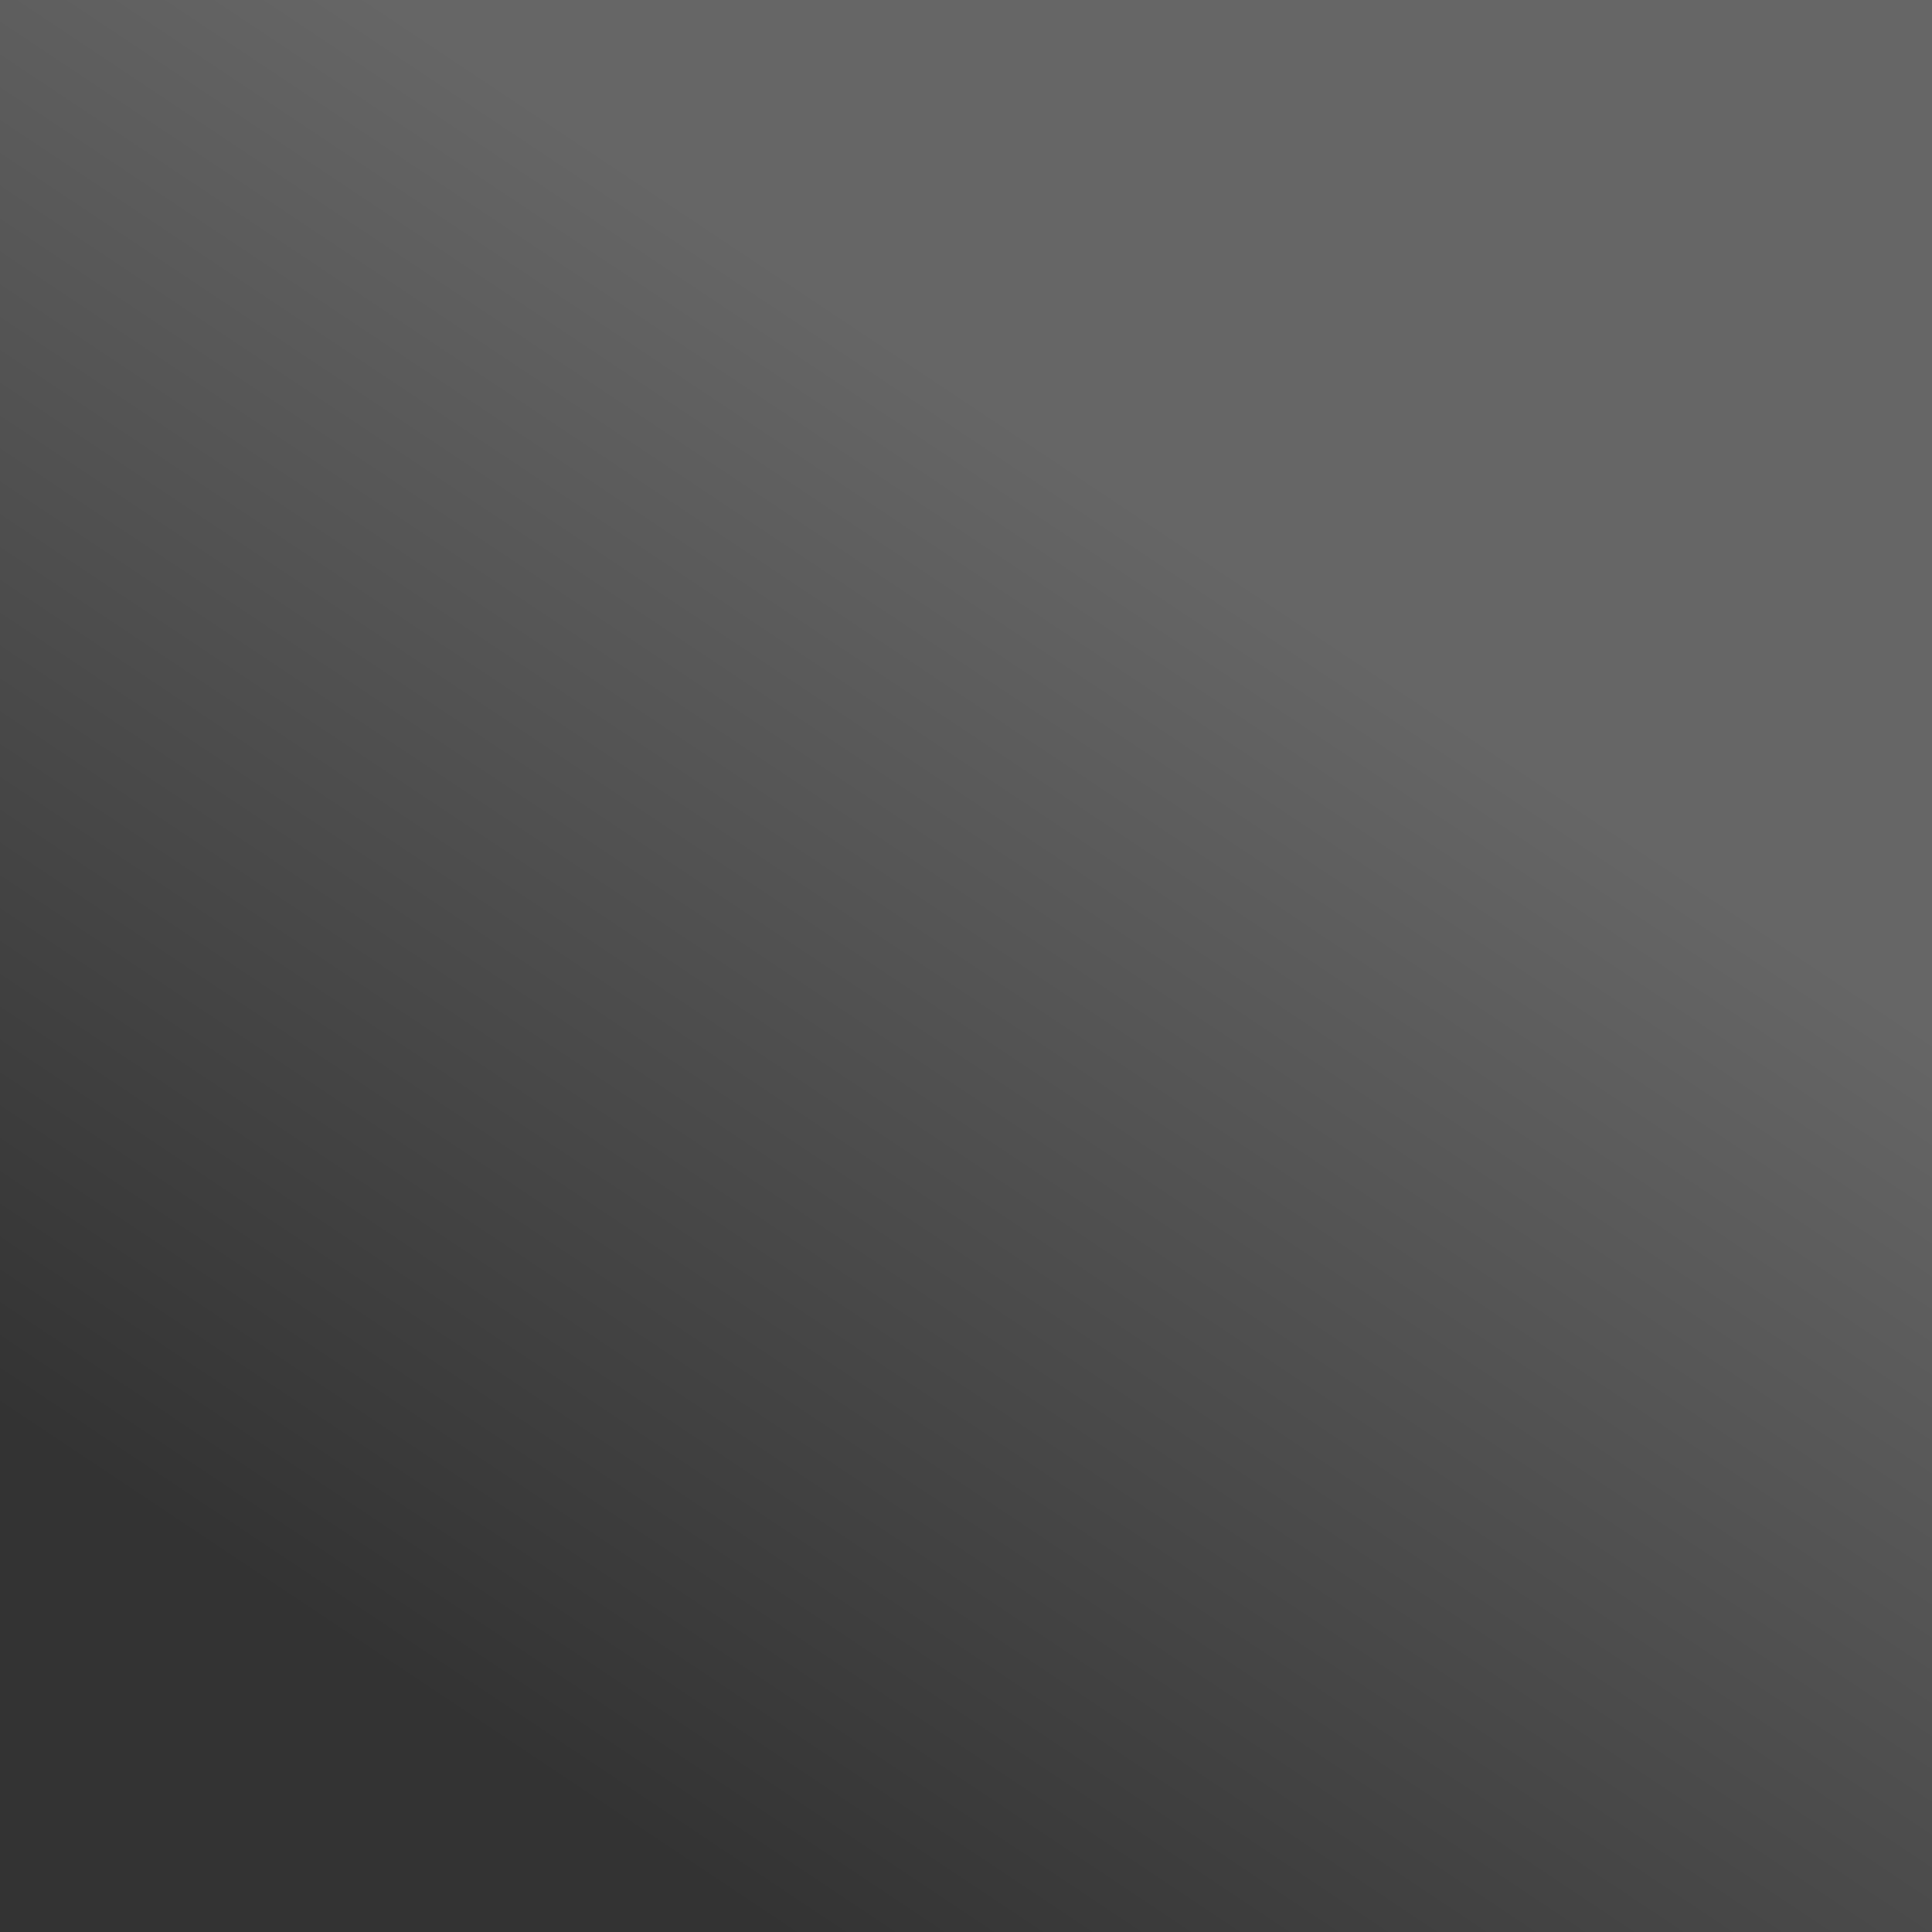
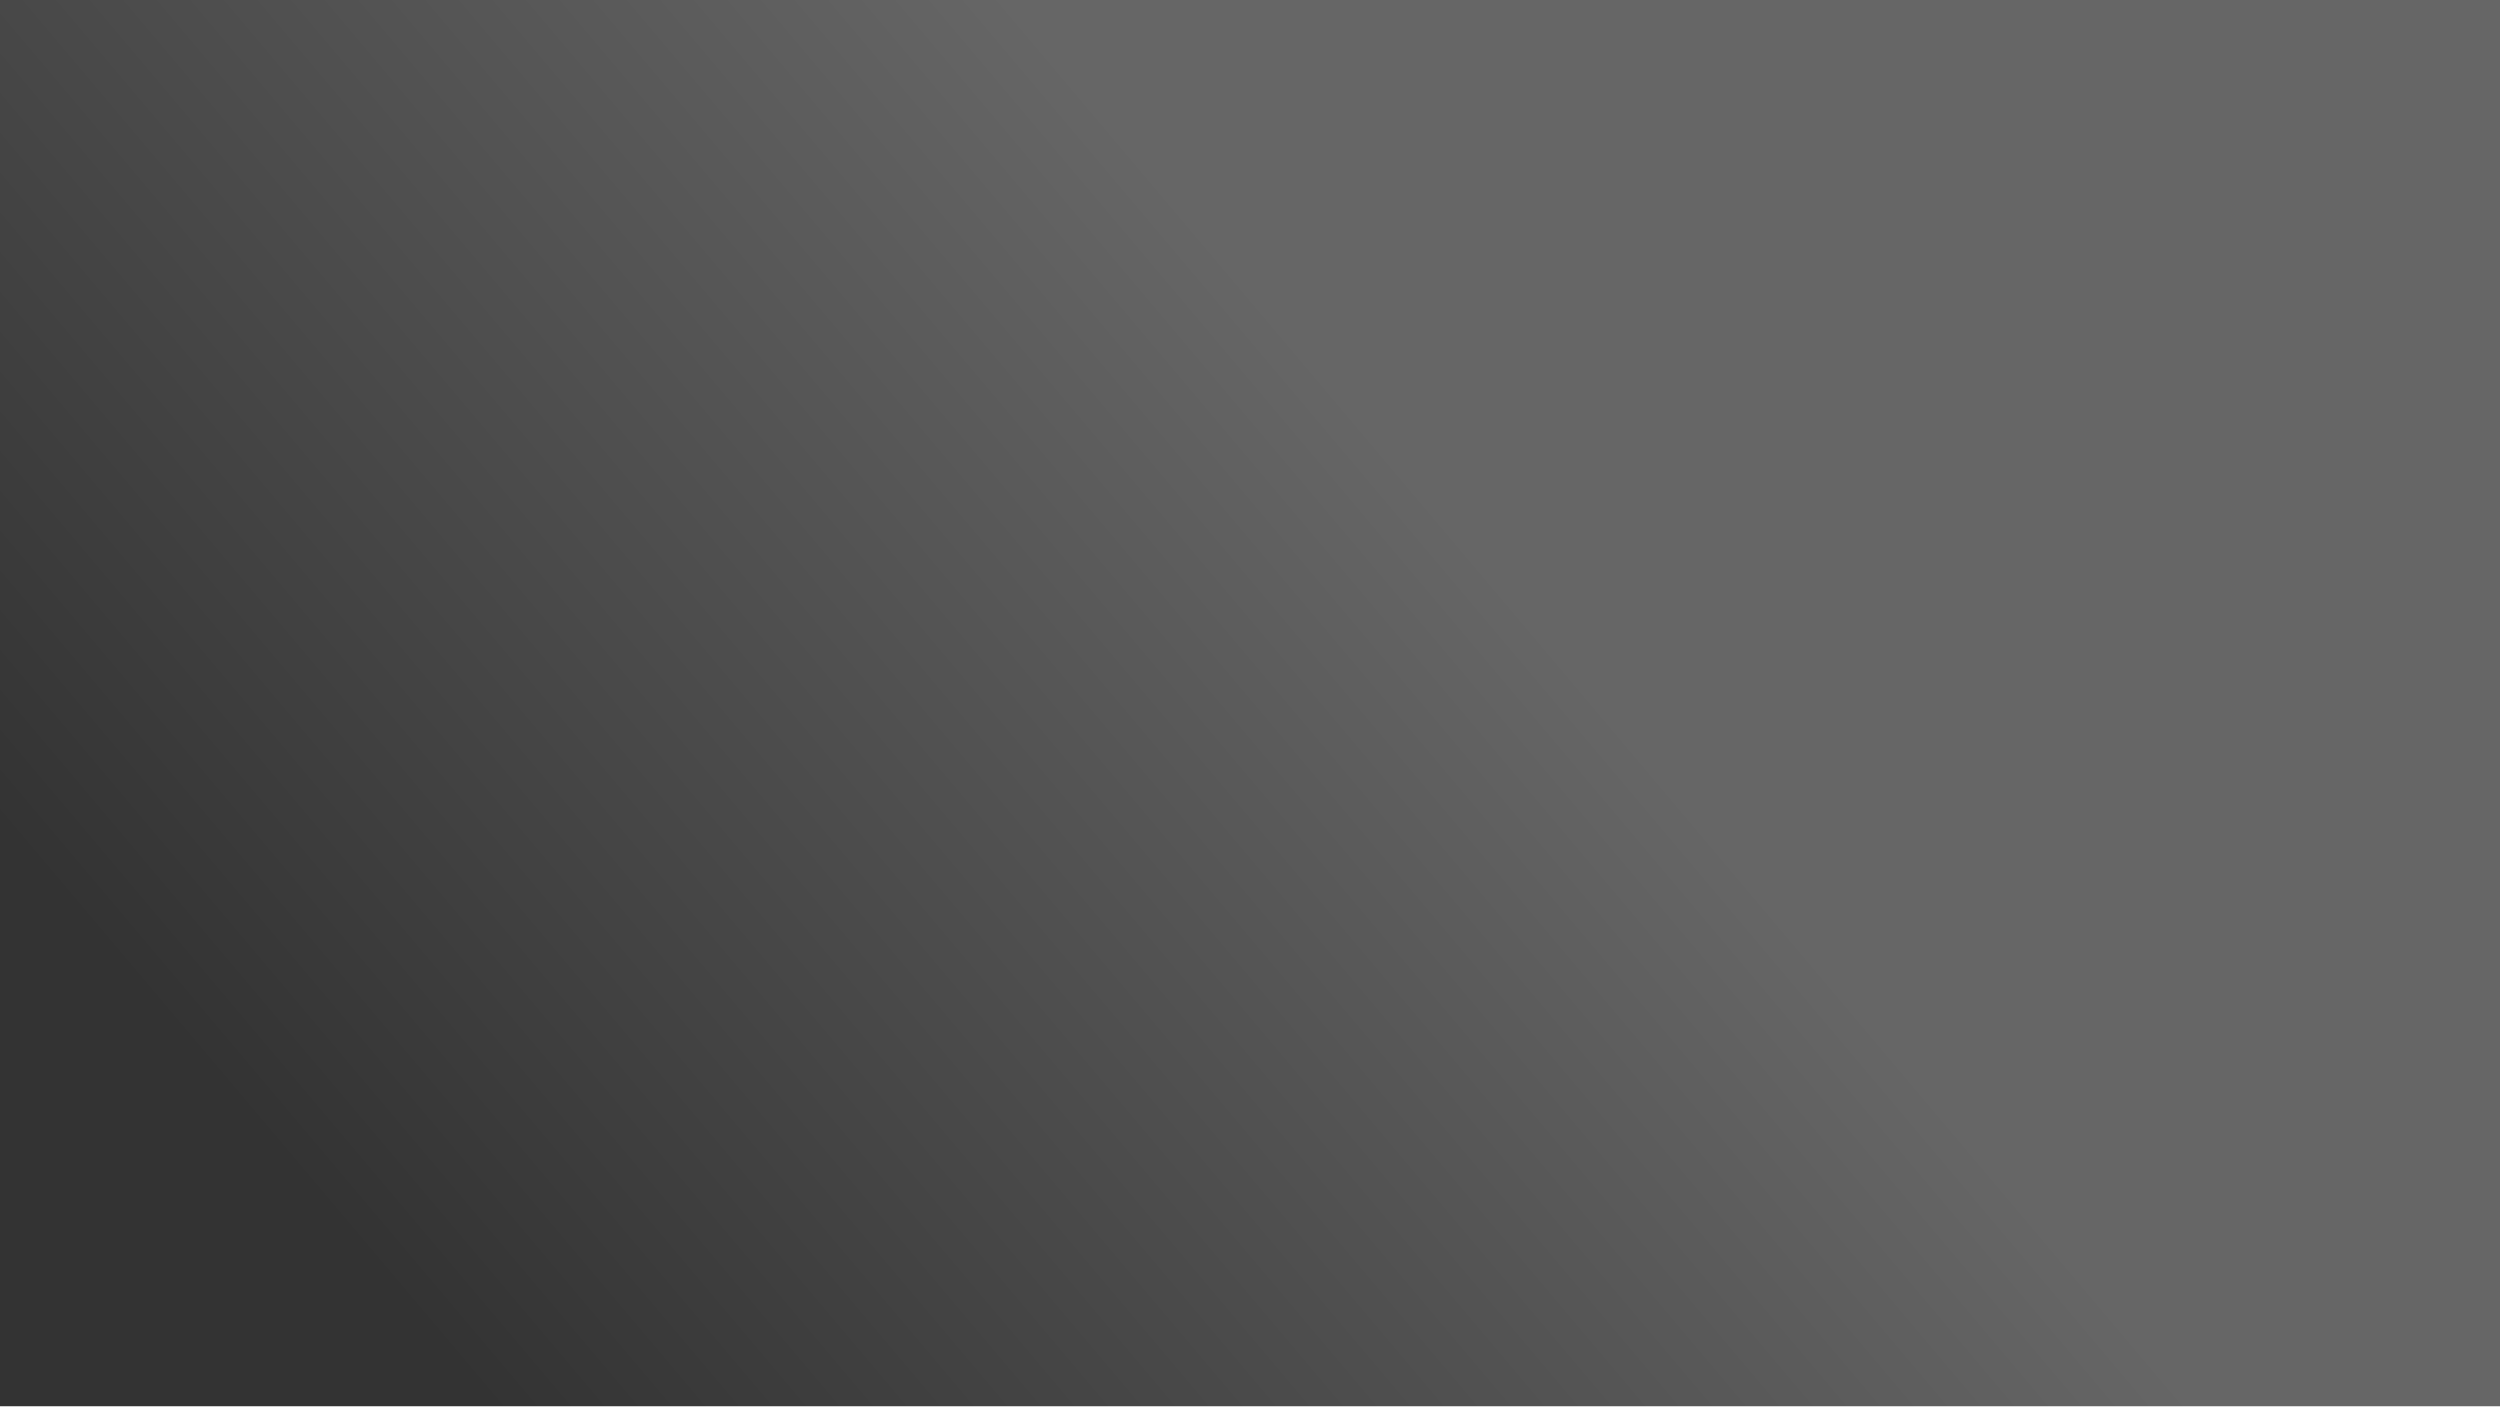
- <svg xmlns="http://www.w3.org/2000/svg" version="1.1" height="100" width="100">
+ <svg xmlns="http://www.w3.org/2000/svg" version="1.1" height="1080" width="1920">
  <defs>
-     <linearGradient x1="10" y1="80" x2="50" y2="20" id="Gradient" gradientUnits="userSpaceOnUse">
+     <linearGradient x1="192" y1="864" x2="960" y2="216" id="Gradient" gradientUnits="userSpaceOnUse">
      <stop style="stop-color:#333;stop-opacity:1" offset="0" />
      <stop style="stop-color:#666;stop-opacity:1" offset="1" />
    </linearGradient>
  </defs>
-   <path style="fill:url(#Gradient)" d="M 0,0 100,0 100,100 0,100 z" />
+   <path style="fill:url(#Gradient)" d="M 0,0 1920,0 1920,1080 0,1080 z" />
</svg>
